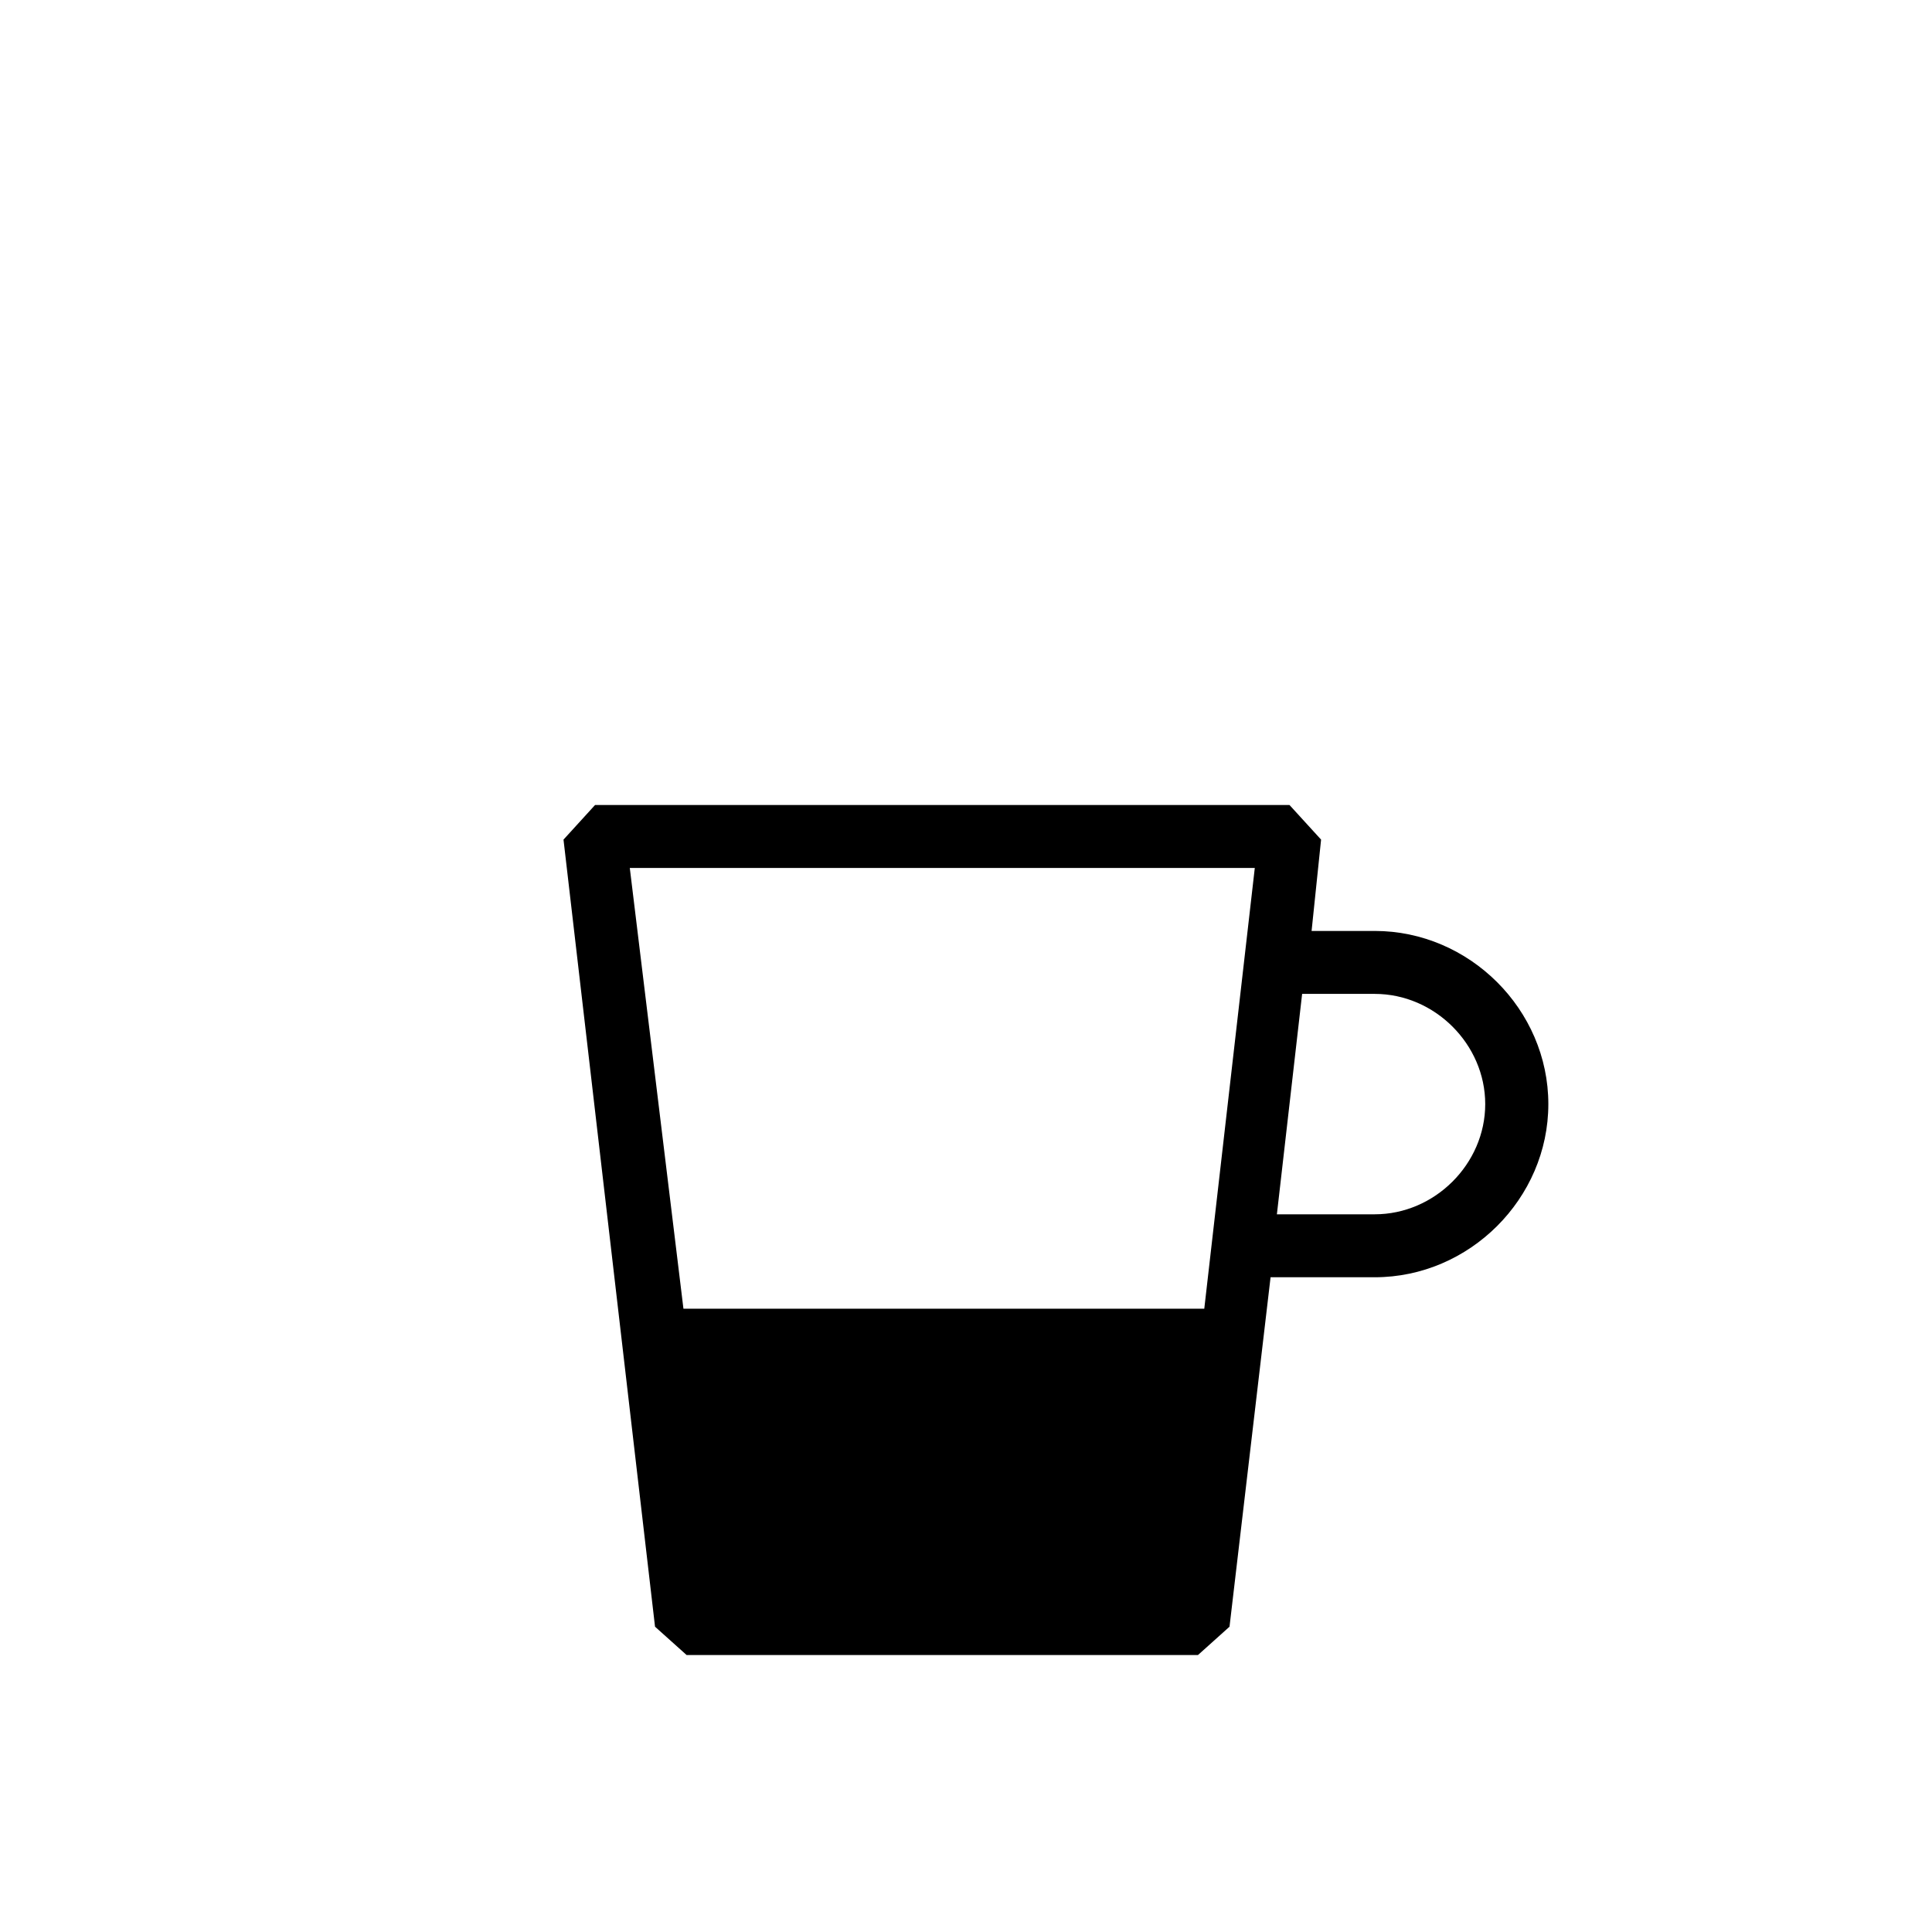
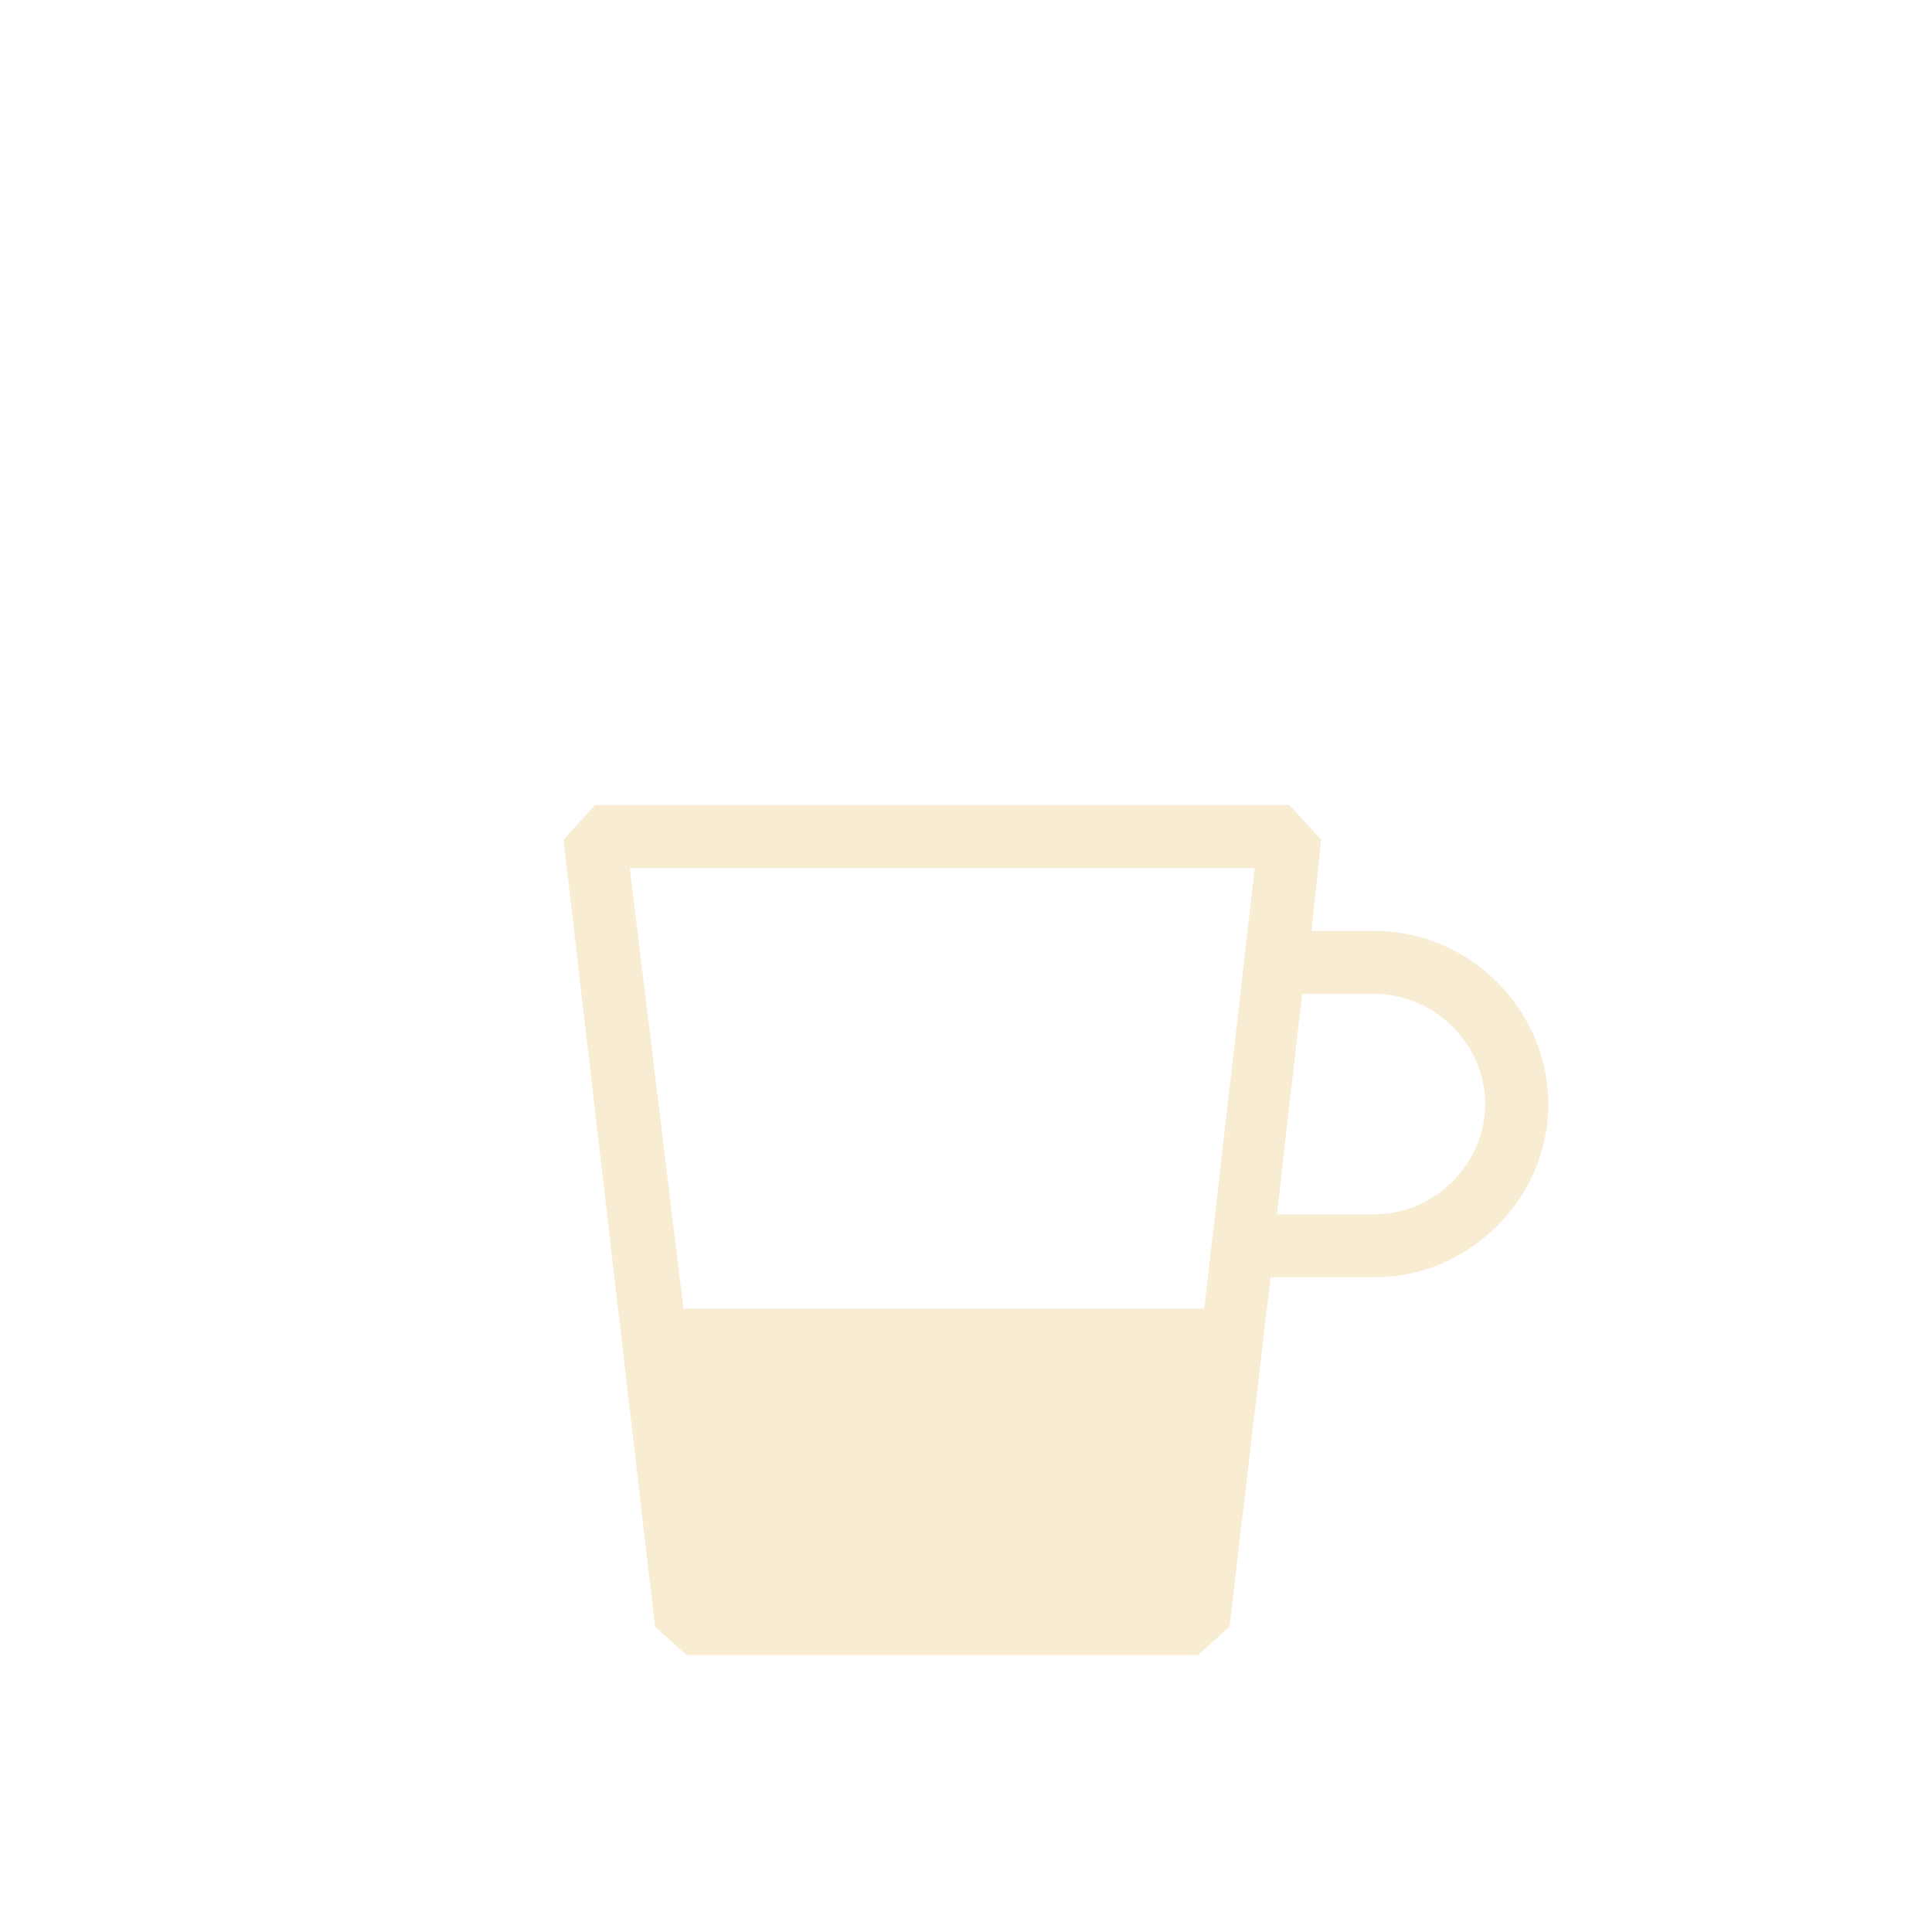
- <svg xmlns="http://www.w3.org/2000/svg" width="48px" height="48px" viewBox="0 0 48 48" version="1.1">
+ <svg xmlns="http://www.w3.org/2000/svg" width="40px" height="40px" viewBox="0 0 48 48" version="1.1">
  <g id="Original-25ml" stroke="none" stroke-width="1" fill="none" fill-rule="evenodd">
-     <g id="Shape" fill="#000000">
+     <g id="Shape" fill="#F8ECD3">
      <path d="M34.155,31.733 C36.508,31.733 38.468,29.777 38.468,27.431 C38.468,25.084 36.508,23.129 34.155,23.129 L32.586,23.129 L32.822,20.86 L32.037,20 L14.784,20 L14,20.86 L16.274,40.415 L17.059,41.119 L29.763,41.119 L30.547,40.415 L31.567,31.733 L34.155,31.733 Z M34.155,24.693 C35.645,24.693 36.9,25.945 36.9,27.431 C36.9,28.917 35.645,30.169 34.155,30.169 L31.724,30.169 L32.351,24.693 L34.155,24.693 Z M29.685,34.079 L29.057,39.555 L17.764,39.555 L17.137,34.079 L29.685,34.079 Z M31.175,21.564 L29.92,32.515 L16.98,32.515 L15.647,21.564 L31.175,21.564 Z M17.764,39.555 L17.137,34.079 L29.685,34.079 L29.057,39.555 L17.764,39.555 Z" />
    </g>
  </g>
</svg>
